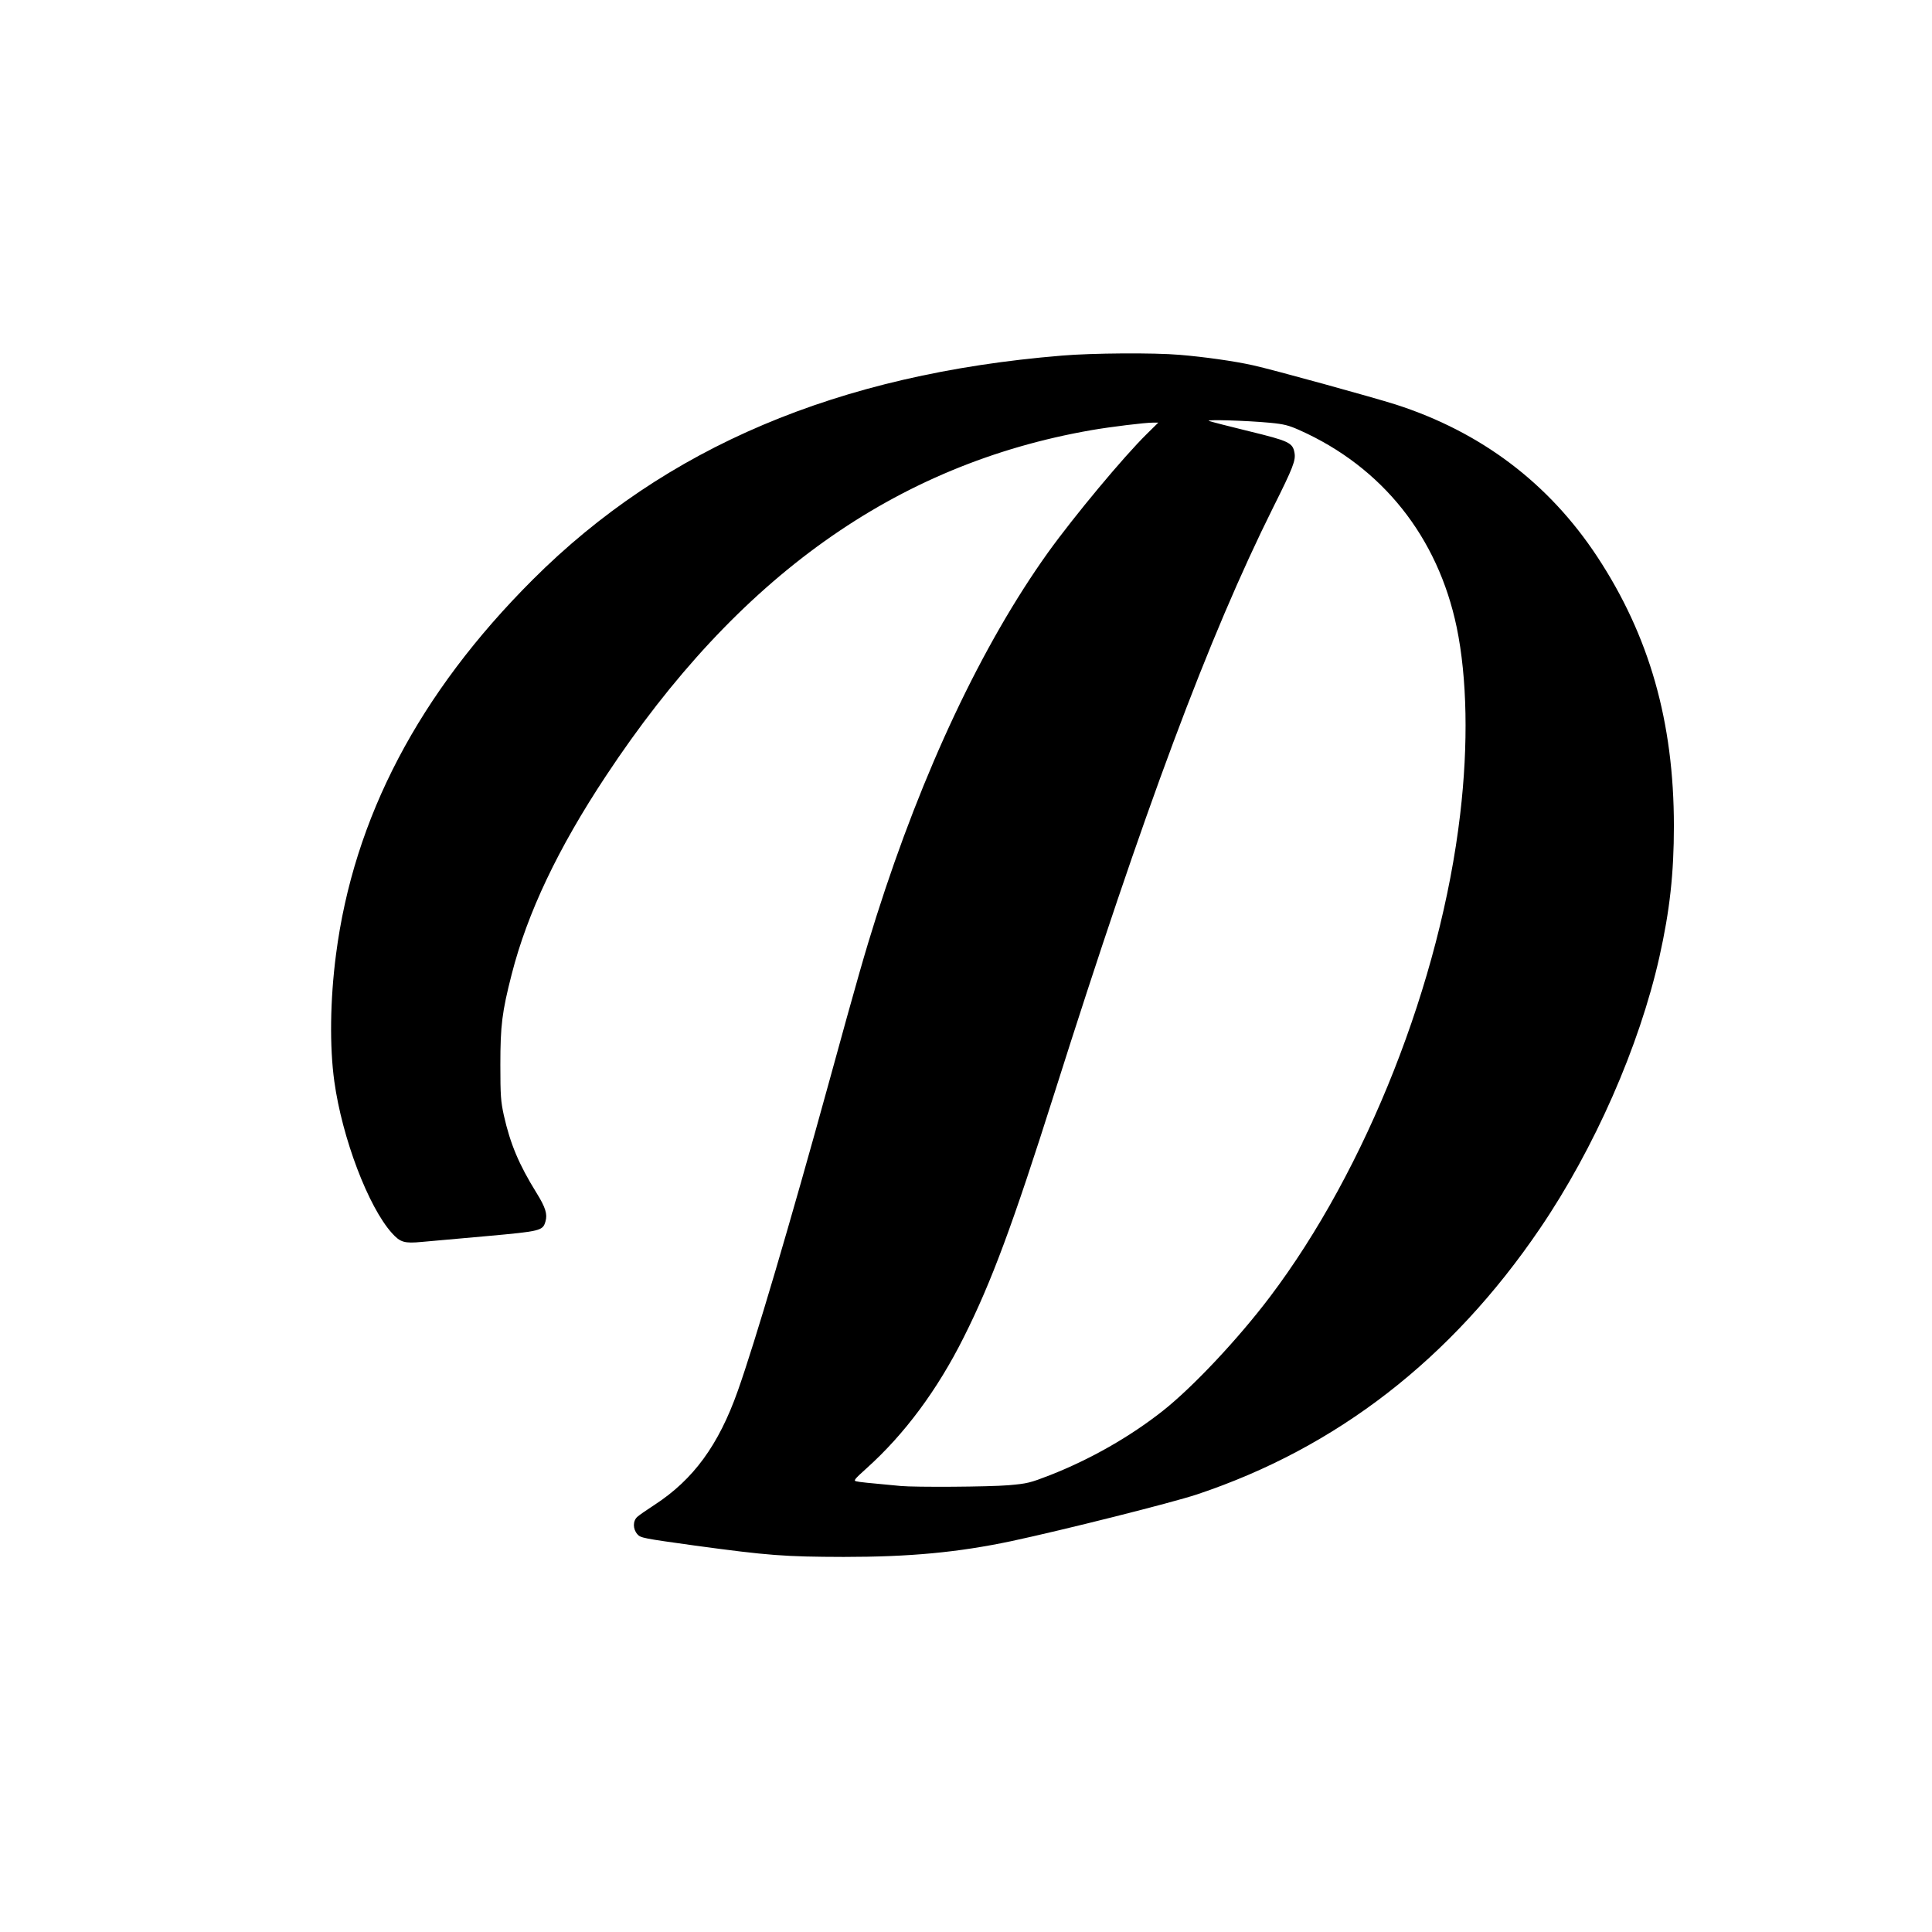
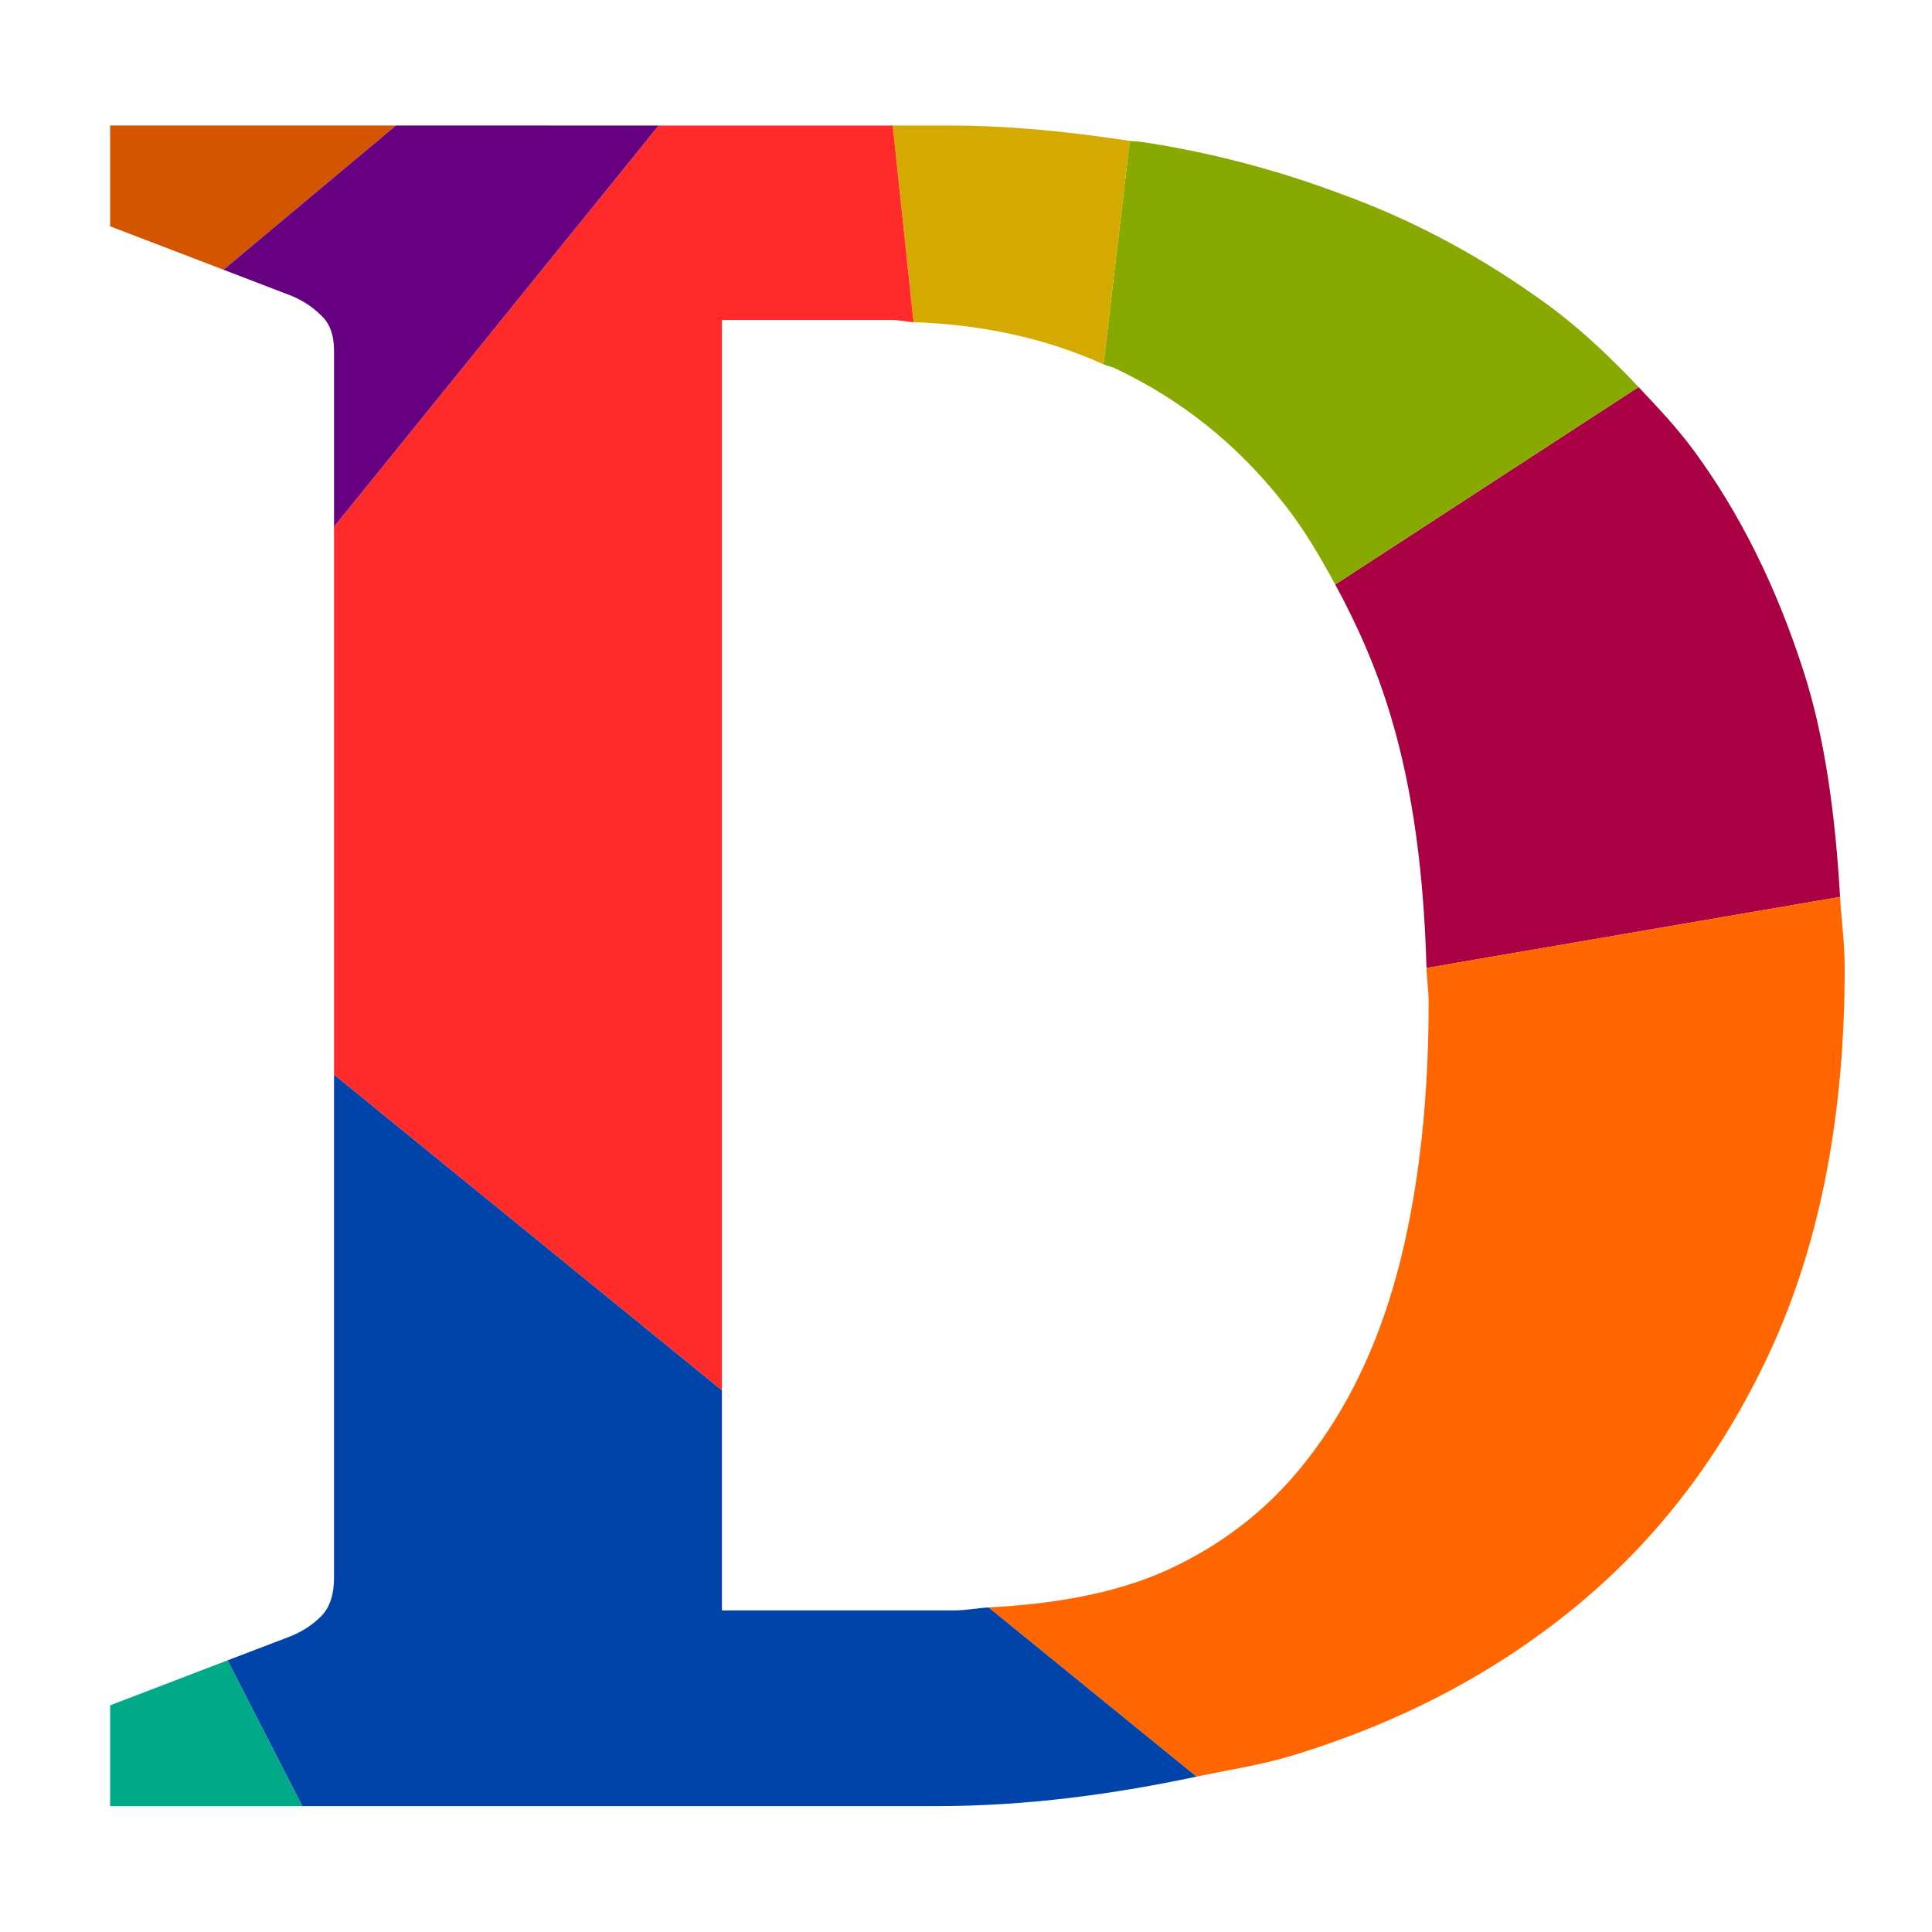
- <svg xmlns="http://www.w3.org/2000/svg" version="1.0" width="1280pt" height="1280pt" viewBox="0 0 1280 1280" preserveAspectRatio="xMidYMid meet">
-   <g transform="translate(0,1280) scale(0.1,-0.1)" fill="#000000" stroke="none">
-     <path d="M7035 10444 c-1483 -122 -2627 -607 -3505 -1484 -754 -753 -1187 -1578 -1304 -2485 -39 -299 -43 -610 -11 -840 52 -375 225 -831 382 -1005 55 -61 82 -69 198 -58 50 4 241 22 425 38 366 33 376 36 394 98 14 48 0 93 -59 188 -117 189 -174 324 -217 515 -20 92 -23 130 -23 334 0 261 11 350 75 600 104 407 307 835 625 1315 871 1318 1919 2064 3215 2290 126 22 355 50 409 50 l35 0 -75 -74 c-154 -151 -482 -545 -656 -787 -436 -610 -829 -1442 -1137 -2411 -75 -237 -126 -414 -311 -1088 -262 -952 -495 -1740 -607 -2055 -127 -359 -294 -587 -550 -754 -51 -33 -103 -69 -115 -80 -31 -27 -31 -81 0 -116 21 -24 36 -27 382 -75 486 -66 594 -74 985 -75 439 0 756 30 1108 104 355 76 1066 255 1232 310 926 309 1685 897 2272 1761 362 532 659 1208 792 1800 69 308 96 555 96 867 0 691 -163 1261 -508 1785 -321 487 -770 826 -1335 1008 -151 48 -818 232 -946 260 -125 28 -327 56 -484 69 -171 15 -583 12 -782 -5z m1380 -445 c93 -9 123 -17 195 -49 548 -245 916 -707 1041 -1306 69 -333 78 -774 23 -1239 -130 -1109 -621 -2352 -1261 -3198 -212 -280 -510 -597 -710 -755 -217 -171 -478 -320 -748 -426 -132 -51 -148 -55 -273 -66 -132 -11 -617 -14 -715 -5 -227 21 -275 26 -294 31 -20 4 -12 14 68 86 251 225 470 520 644 868 184 366 326 750 600 1615 598 1888 1022 3024 1451 3885 132 264 150 311 140 362 -12 65 -38 77 -301 141 -132 32 -251 63 -265 68 -30 11 245 3 405 -12z" />
+ <svg xmlns="http://www.w3.org/2000/svg" width="130mm" height="130mm" viewBox="0 0 130 130" version="1.1" id="svg1708">
+   <defs id="defs1702" />
+   <g id="layer1" transform="translate(0,-167)">
+     <g id="g4228" transform="translate(-717.423,981.429)">
+       <path id="path1043" d="m 827.678,-788.385 -20.411,13.285 c 1.478,2.717 2.783,5.638 3.762,8.942 1.492,4.988 2.21,10.675 2.379,16.862 l 27.829,-4.783 c -0.321,-5.547 -1.021,-10.713 -2.447,-15.155 -1.84,-5.73 -4.313,-10.699 -7.415,-14.905 -1.14,-1.546 -2.422,-2.891 -3.697,-4.245 z" style="font-style:normal;font-variant:normal;font-weight:bold;font-stretch:normal;font-size:medium;line-height:1.25;font-family:'Sitka Text';-inkscape-font-specification:'Sitka Text Bold';letter-spacing:0px;word-spacing:0px;fill:#aa0044;fill-opacity:1;stroke:none;stroke-width:1.848" />
+       <path id="path1041" d="m 793.445,-804.947 -1.772,15.032 c 0.239,0.108 0.511,0.143 0.747,0.256 4.469,2.103 8.251,5.125 11.353,9.068 1.319,1.648 2.433,3.539 3.494,5.491 l 20.411,-13.285 c -2.194,-2.33 -4.514,-4.479 -7.108,-6.242 -4.048,-2.839 -8.307,-5.074 -12.776,-6.704 -4.469,-1.682 -8.989,-2.865 -13.563,-3.549 -0.275,-0.042 -0.513,-0.028 -0.787,-0.07 z" style="font-style:normal;font-variant:normal;font-weight:bold;font-stretch:normal;font-size:medium;line-height:1.25;font-family:'Sitka Text';-inkscape-font-specification:'Sitka Text Bold';letter-spacing:0px;word-spacing:0px;fill:#88aa00;fill-opacity:1;stroke:none;stroke-width:1.848" />
+       <path id="path1039" d="m 777.493,-805.983 1.401,13.23 c 4.622,0.163 8.895,1.083 12.779,2.837 l 1.772,-15.032 c -4.222,-0.649 -8.296,-1.036 -12.147,-1.036 z" style="font-style:normal;font-variant:normal;font-weight:bold;font-stretch:normal;font-size:medium;line-height:1.25;font-family:'Sitka Text';-inkscape-font-specification:'Sitka Text Bold';letter-spacing:0px;word-spacing:0px;fill:#d4aa00;fill-opacity:1;stroke:none;stroke-width:1.848" />
+       <path id="path1037" d="m 765.999,-720.875 v -72.018 h 11.516 c 0.481,0 0.905,0.124 1.379,0.141 l -1.401,-13.23 h -15.75 l -21.844,26.991 v 36.875 z" style="font-style:normal;font-variant:normal;font-weight:bold;font-stretch:normal;font-size:medium;line-height:1.25;font-family:'Sitka Text';-inkscape-font-specification:'Sitka Text Bold';letter-spacing:0px;word-spacing:0px;fill:#ff2a2a;fill-opacity:1;stroke:none;stroke-width:1.848" />
+       <path id="path1035" d="m 797.936,-694.884 c 2.139,-0.453 4.34,-0.779 6.39,-1.404 7.465,-2.261 13.959,-5.705 19.479,-10.332 5.52,-4.626 9.856,-10.463 13.01,-17.508 3.154,-7.097 4.733,-15.48 4.733,-25.154 0,-1.702 -0.217,-3.188 -0.31,-4.798 l -27.829,4.783 c 0.021,0.79 0.145,1.49 0.145,2.3 0,6.467 -0.63,12.25 -1.892,17.349 -1.262,5.047 -3.209,9.333 -5.837,12.855 -2.576,3.522 -5.886,6.203 -9.934,8.043 -3.392,1.517 -7.454,2.251 -11.945,2.48 z" style="font-style:normal;font-variant:normal;font-weight:bold;font-stretch:normal;font-size:medium;line-height:1.25;font-family:'Sitka Text';-inkscape-font-specification:'Sitka Text Bold';letter-spacing:0px;word-spacing:0px;fill:#ff6600;fill-opacity:1;stroke:none;stroke-width:1.848" />
+       <path id="path1033" d="m 732.74,-702.71 -7.906,3.029 v 6.783 h 12.934 z" style="font-style:normal;font-variant:normal;font-weight:bold;font-stretch:normal;font-size:medium;line-height:1.25;font-family:'Sitka Text';-inkscape-font-specification:'Sitka Text Bold';letter-spacing:0px;word-spacing:0px;fill:#00aa88;fill-opacity:1;stroke:none;stroke-width:1.848" />
+       <path id="path1031" d="m 732.74,-702.71 5.029,9.812 h 42.583 c 6.2,0 11.99,-0.802 17.584,-1.985 l -13.992,-11.386 c -0.799,0.042 -1.495,0.202 -2.328,0.202 h -15.617 v -14.808 l -26.1,-21.241 v 33.84 c 0,1.157 -0.292,2.024 -0.87,2.603 -0.578,0.578 -1.262,1.027 -2.05,1.343 z" style="font-style:normal;font-variant:normal;font-weight:bold;font-stretch:normal;font-size:medium;line-height:1.25;font-family:'Sitka Text';-inkscape-font-specification:'Sitka Text Bold';letter-spacing:0px;word-spacing:0px;fill:#0044aa;fill-opacity:1;stroke:none;stroke-width:1.848" />
+       <path id="path1029" d="m 744.065,-805.983 h -19.23 v 6.783 l 7.624,2.92 z" style="font-style:normal;font-variant:normal;font-weight:bold;font-stretch:normal;font-size:medium;line-height:1.25;font-family:'Sitka Text';-inkscape-font-specification:'Sitka Text Bold';letter-spacing:0px;word-spacing:0px;fill:#d45500;fill-opacity:1;stroke:none;stroke-width:1.848" />
+       <path id="path833" d="m 744.065,-805.983 -11.606,9.704 4.52,1.733 c 0.789,0.316 1.472,0.761 2.05,1.339 0.578,0.526 0.87,1.313 0.87,2.365 v 11.851 l 21.844,-26.991 z" style="font-style:normal;font-variant:normal;font-weight:bold;font-stretch:normal;font-size:medium;line-height:1.25;font-family:'Sitka Text';-inkscape-font-specification:'Sitka Text Bold';letter-spacing:0px;word-spacing:0px;fill:#660080;fill-opacity:1;stroke:none;stroke-width:1.848" />
+     </g>
  </g>
</svg>
